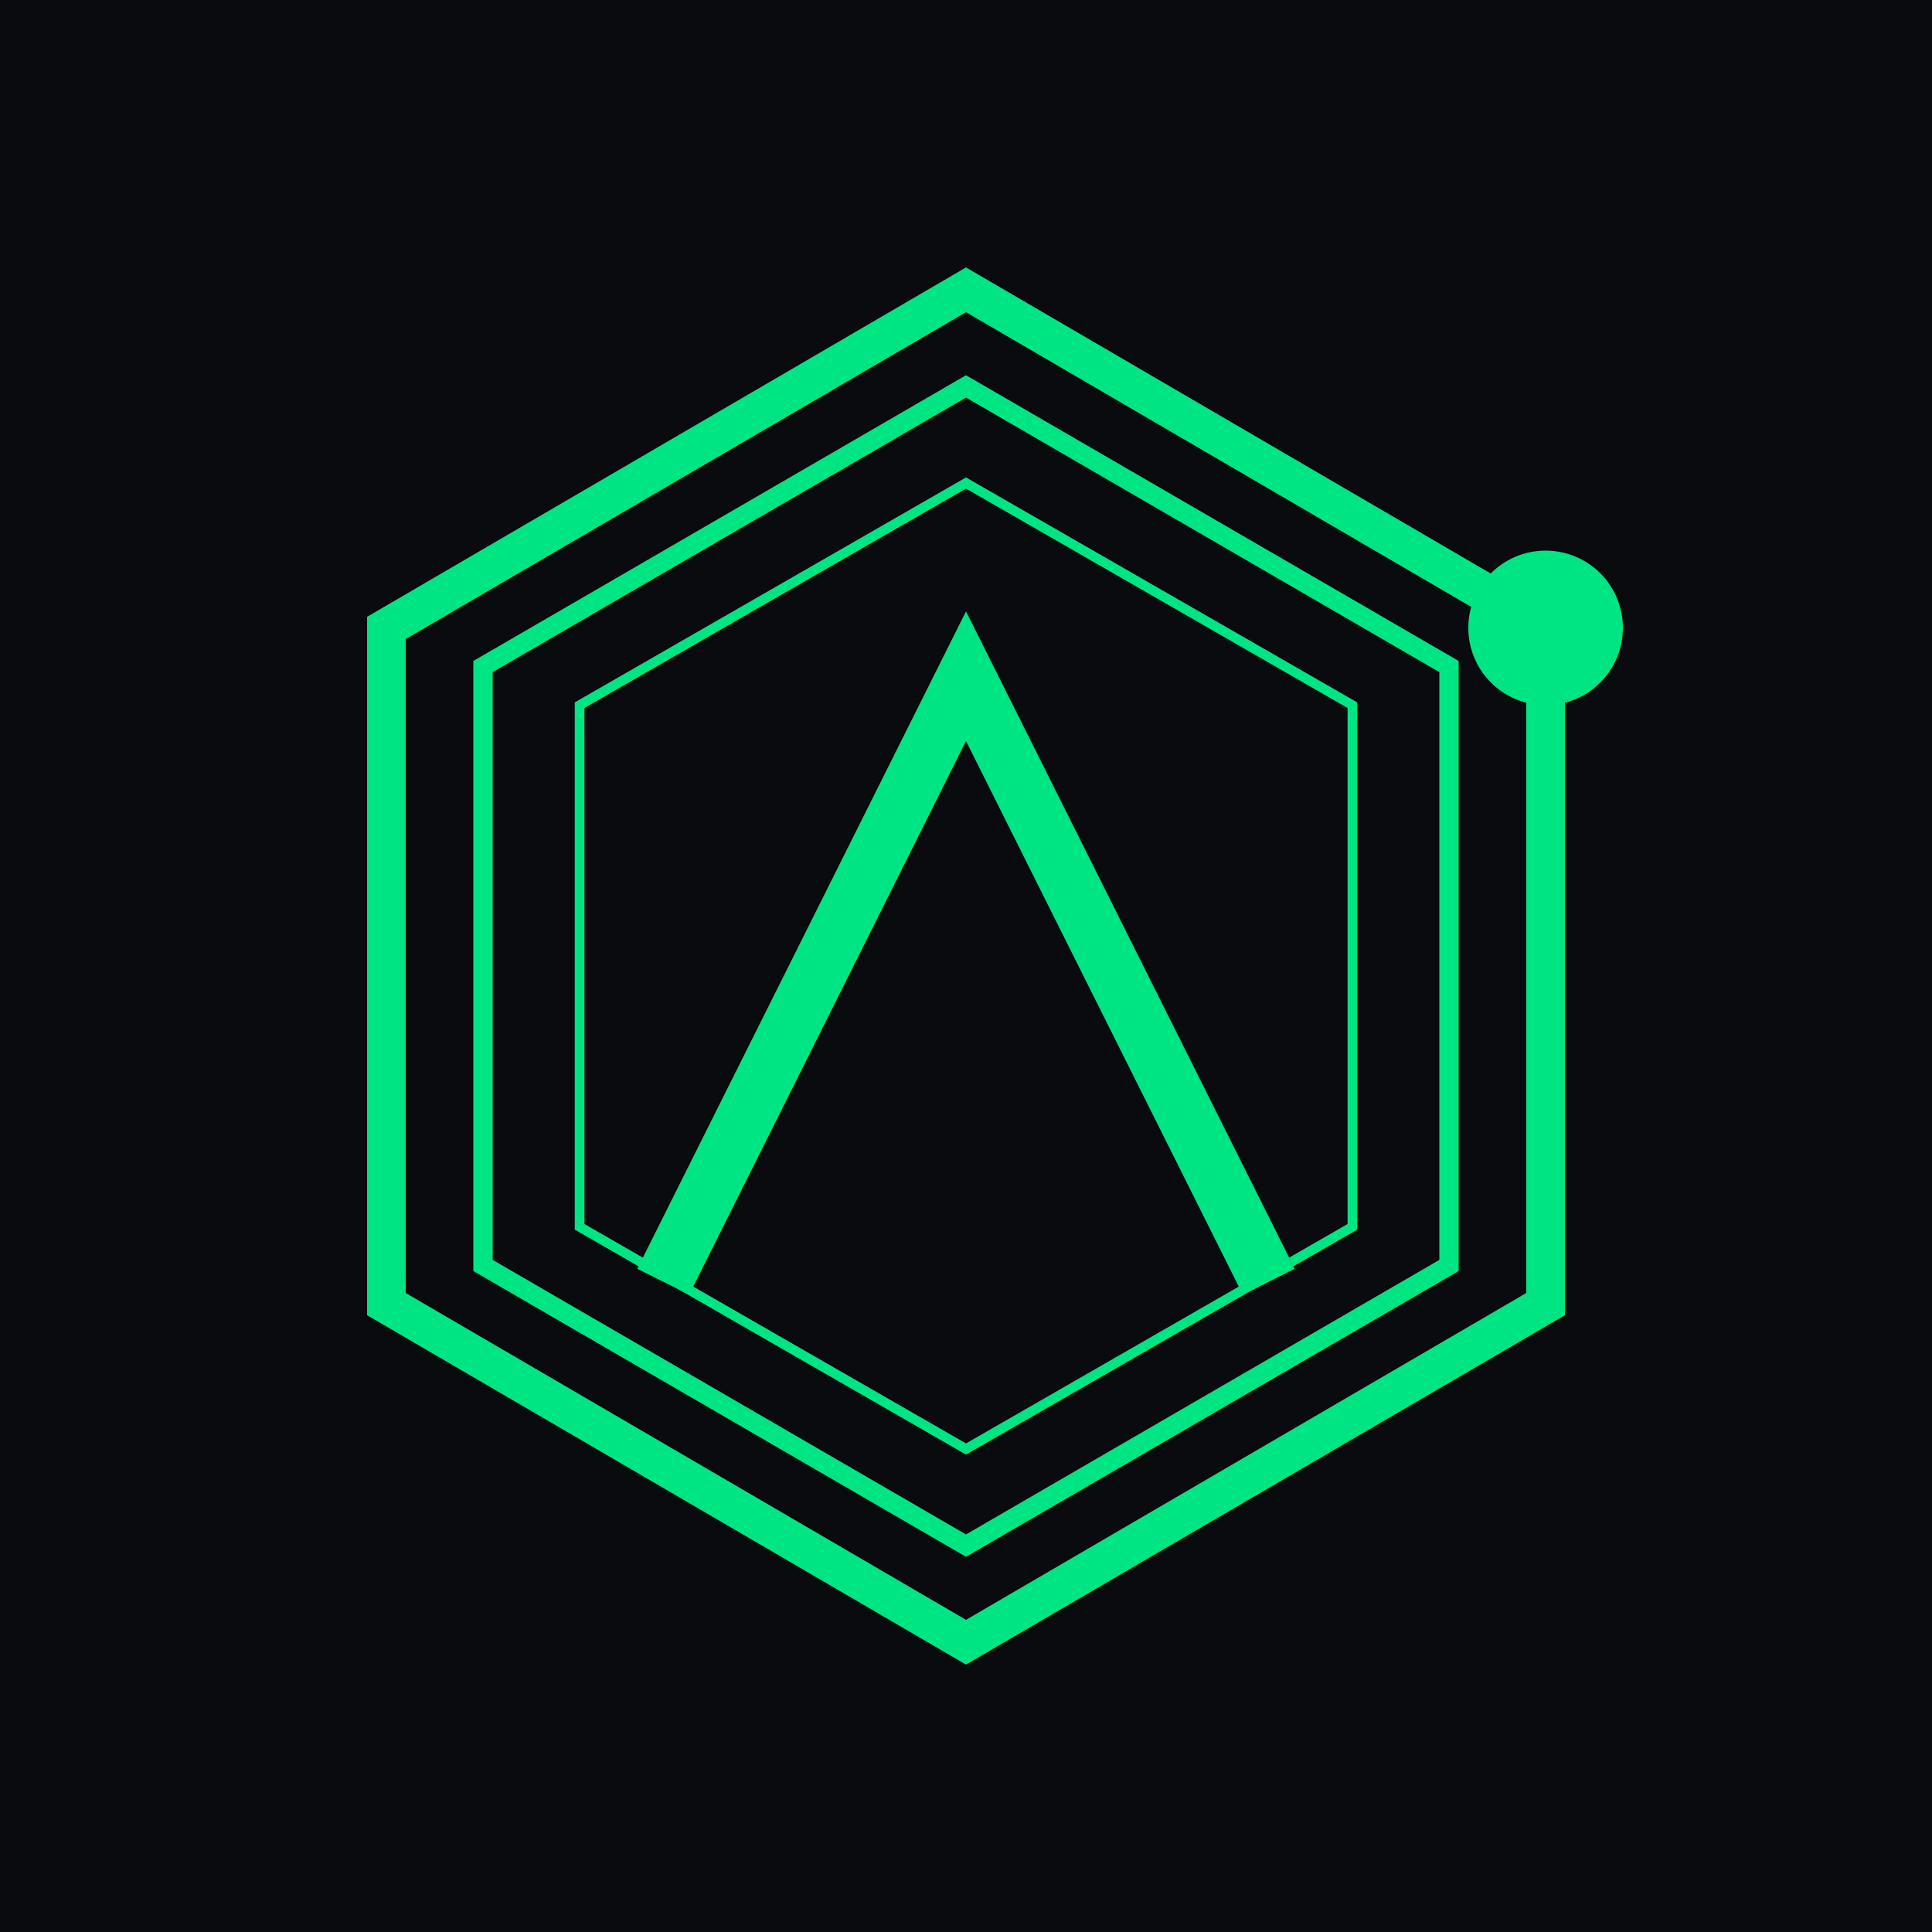
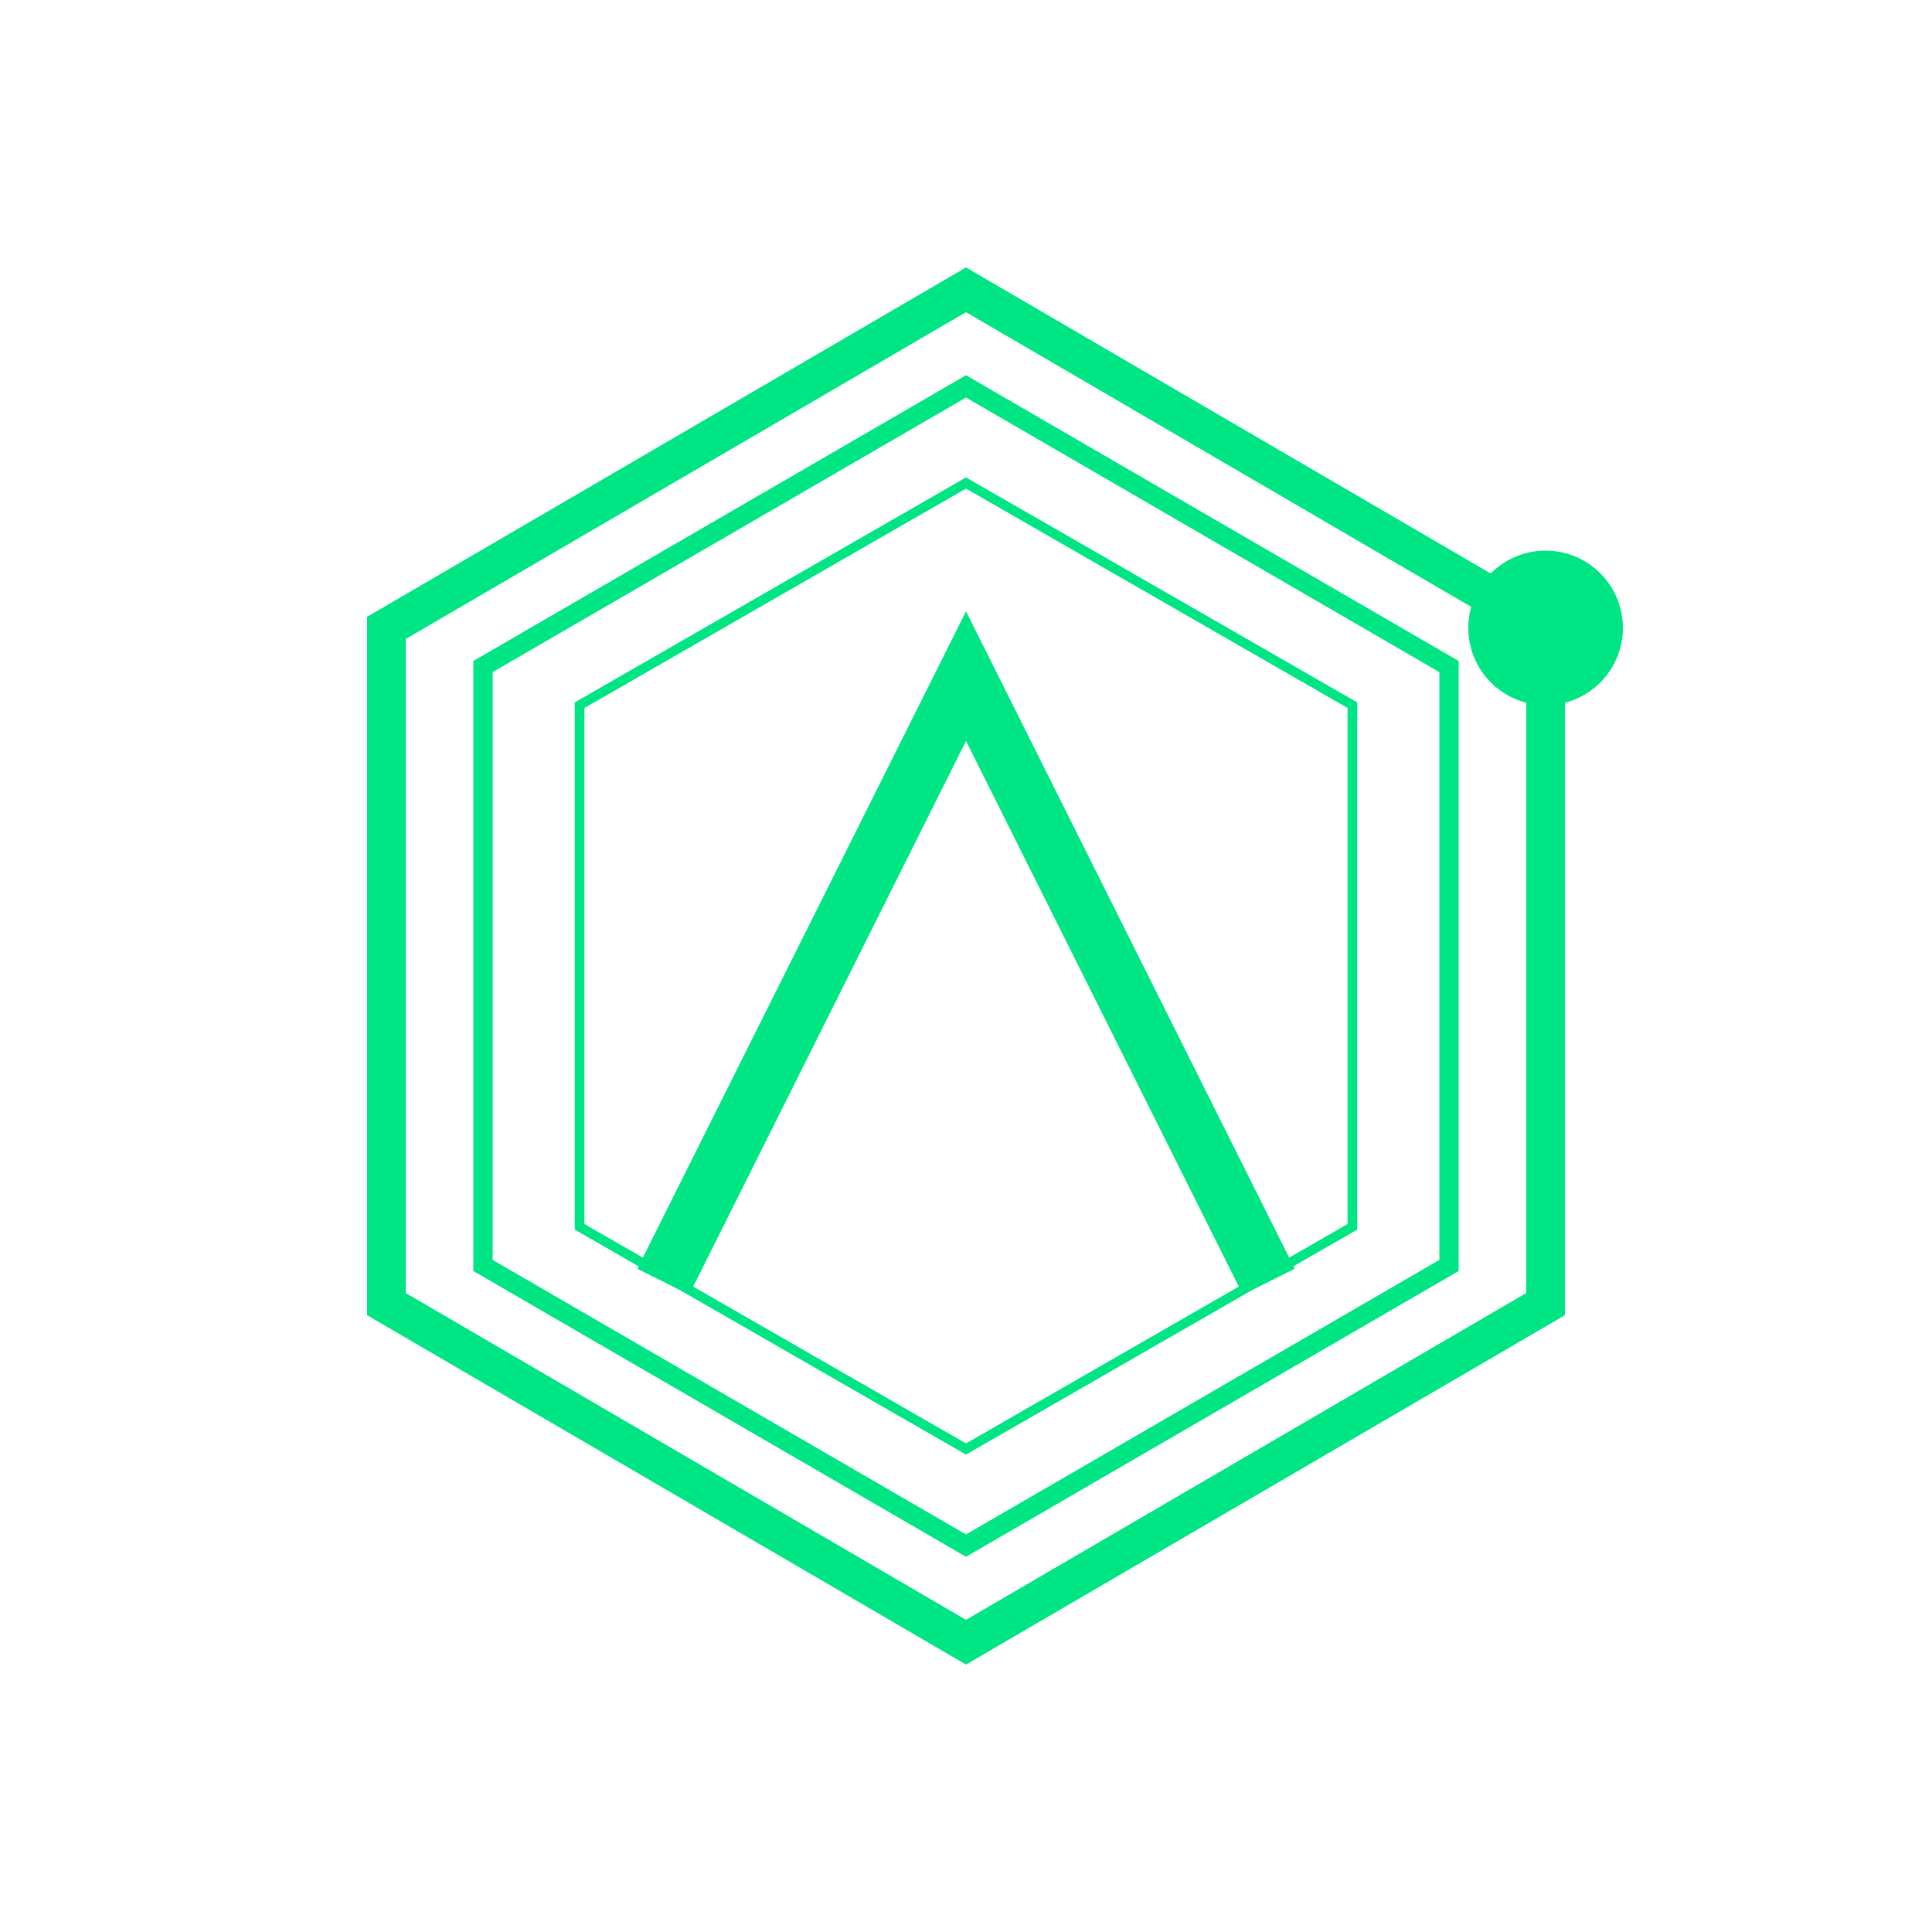
<svg xmlns="http://www.w3.org/2000/svg" viewBox="0 0 100 100" width="100%" height="100%">
-   <rect width="100" height="100" fill="#0A0B0E" />
  <polygon points="50,15 80,32.5 80,67.5 50,85 20,67.5 20,32.5" fill="none" stroke="#00E584" stroke-width="2" />
  <polygon points="50,20 75,34.5 75,65.5 50,80 25,65.5 25,34.5" fill="none" stroke="#00E584" stroke-width="1" />
-   <polygon points="50,25 70,36.5 70,63.5 50,75 30,63.5 30,36.5" fill="#0A0B0E" stroke="#00E584" stroke-width="0.5" />
+   <polygon points="50,25 70,36.5 70,63.5 50,75 30,63.5 30,36.5" fill="none" stroke="#00E584" stroke-width="0.5" />
  <polyline points="35,65 50,35 65,65" fill="none" stroke="#00E584" stroke-width="3" stroke-linecap="square" />
  <circle cx="80" cy="32.5" r="4" fill="#00E584" />
</svg>
